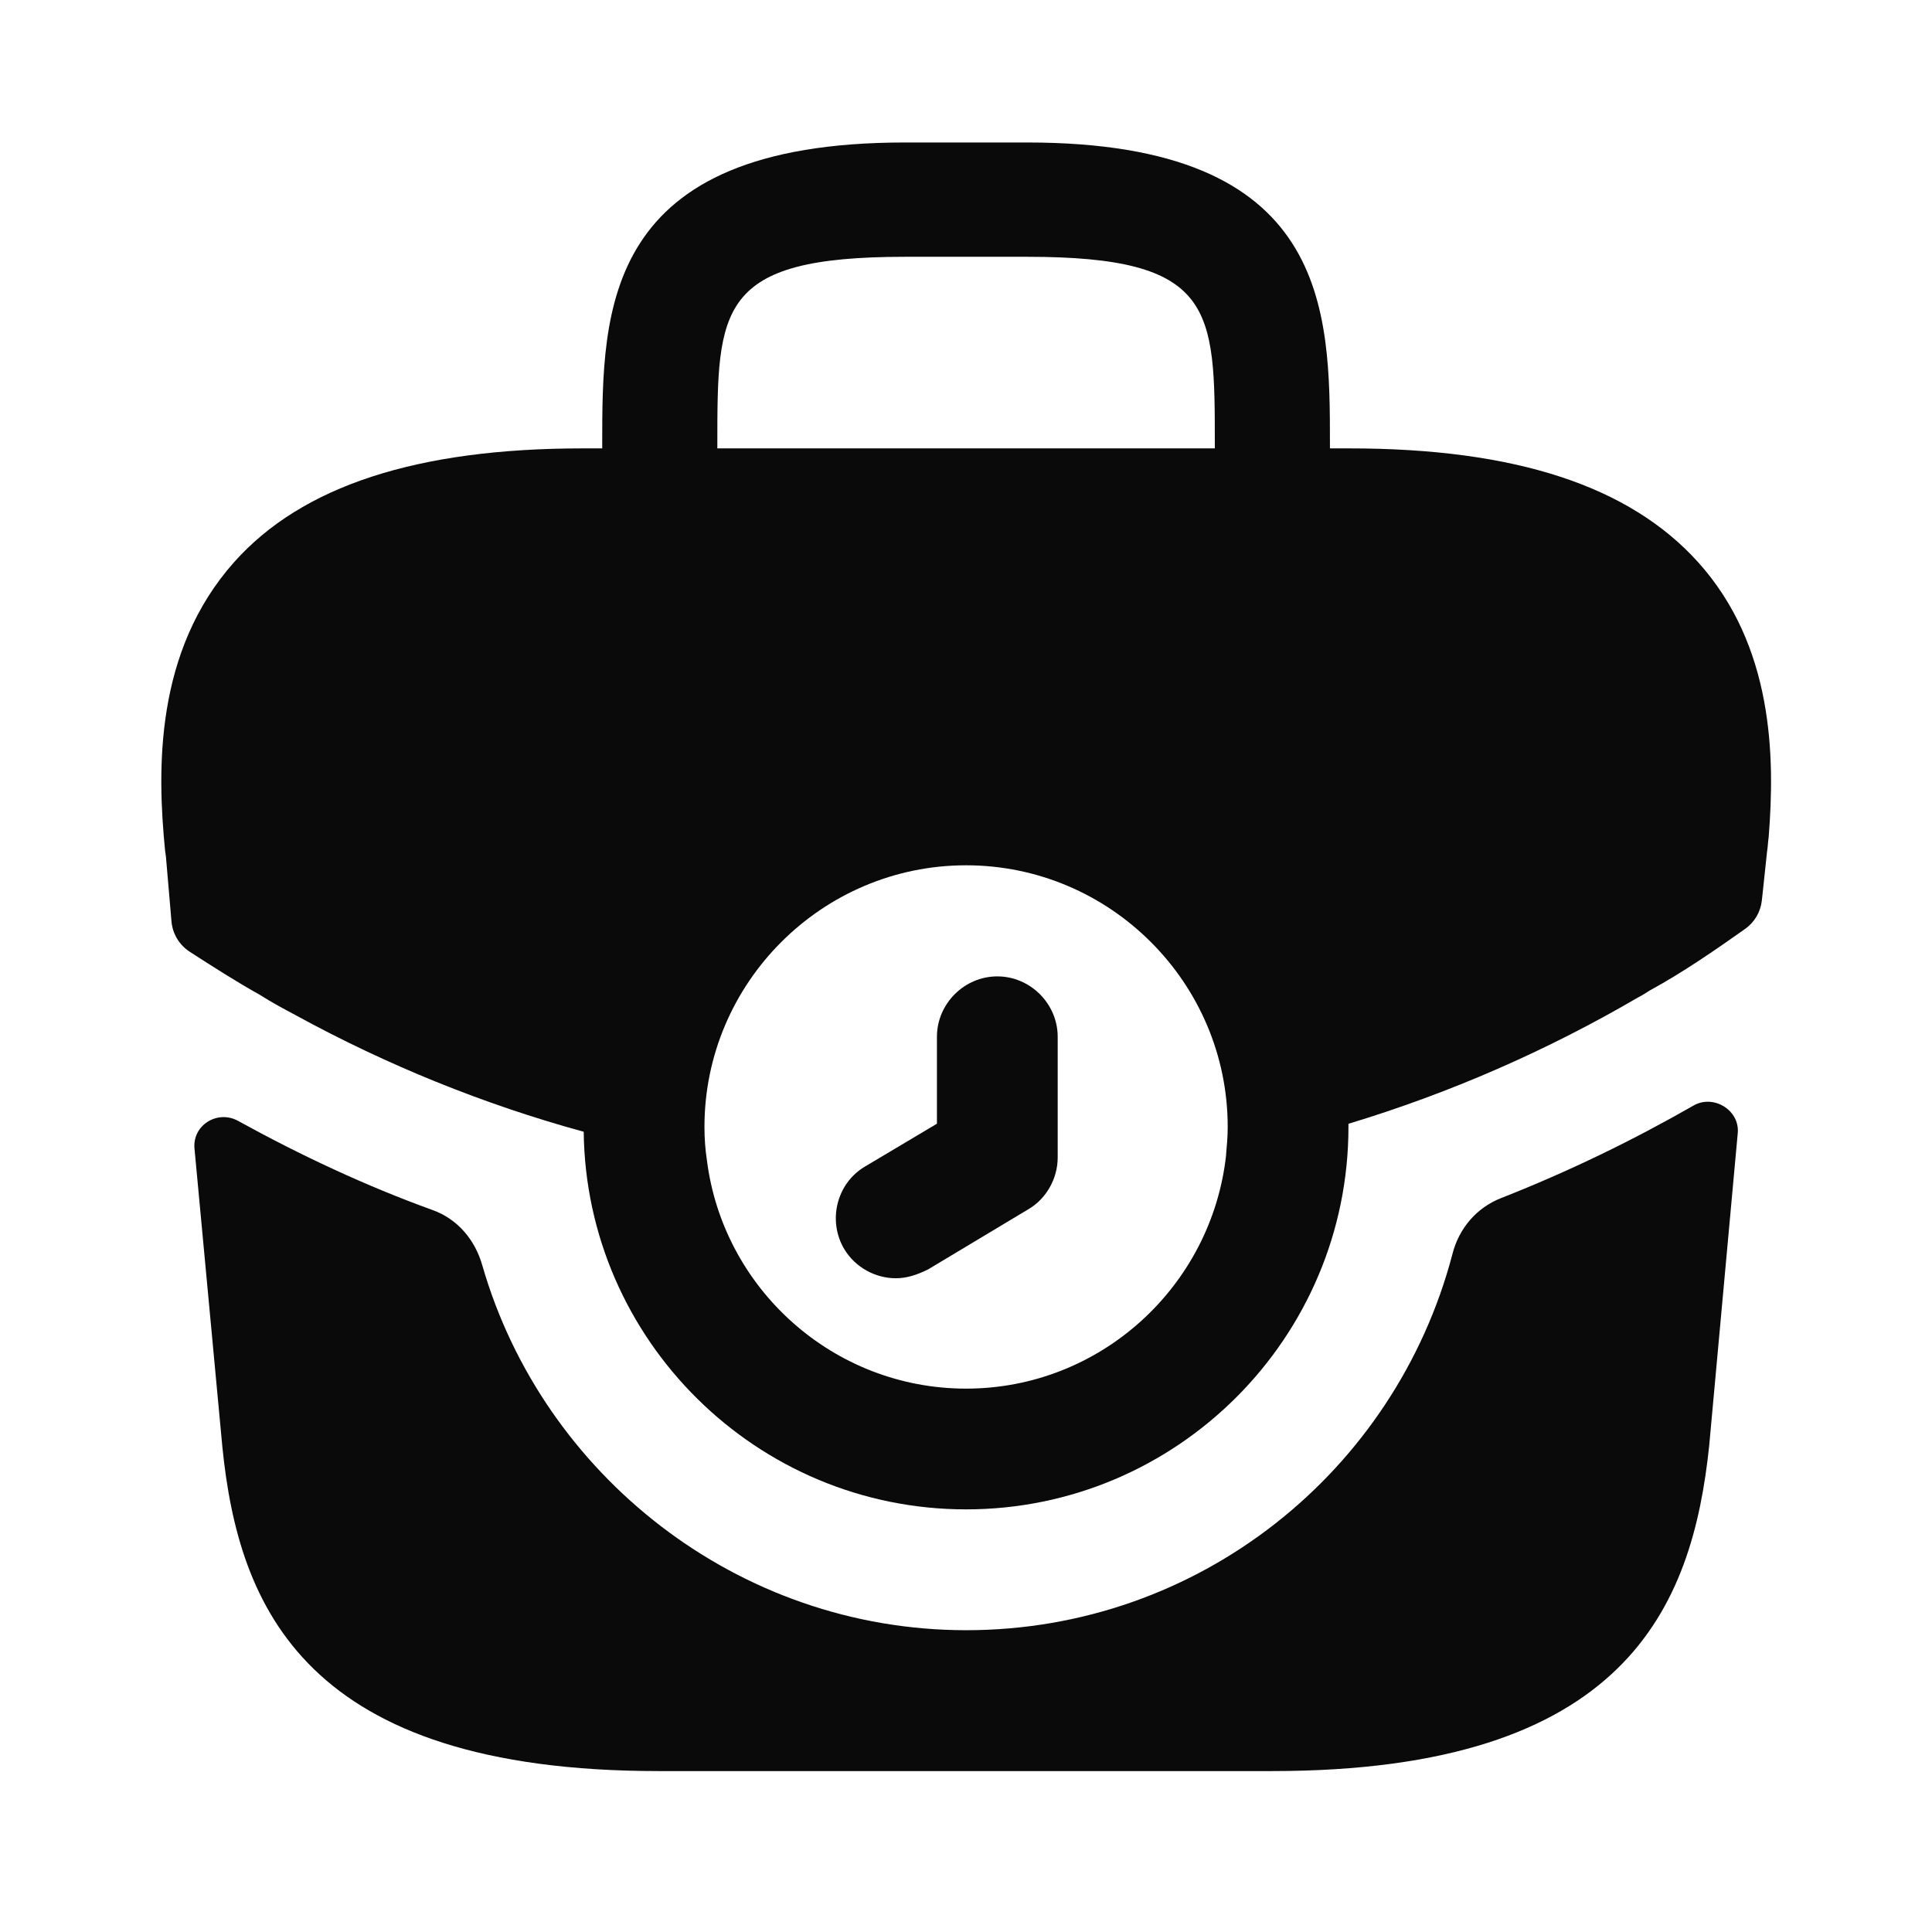
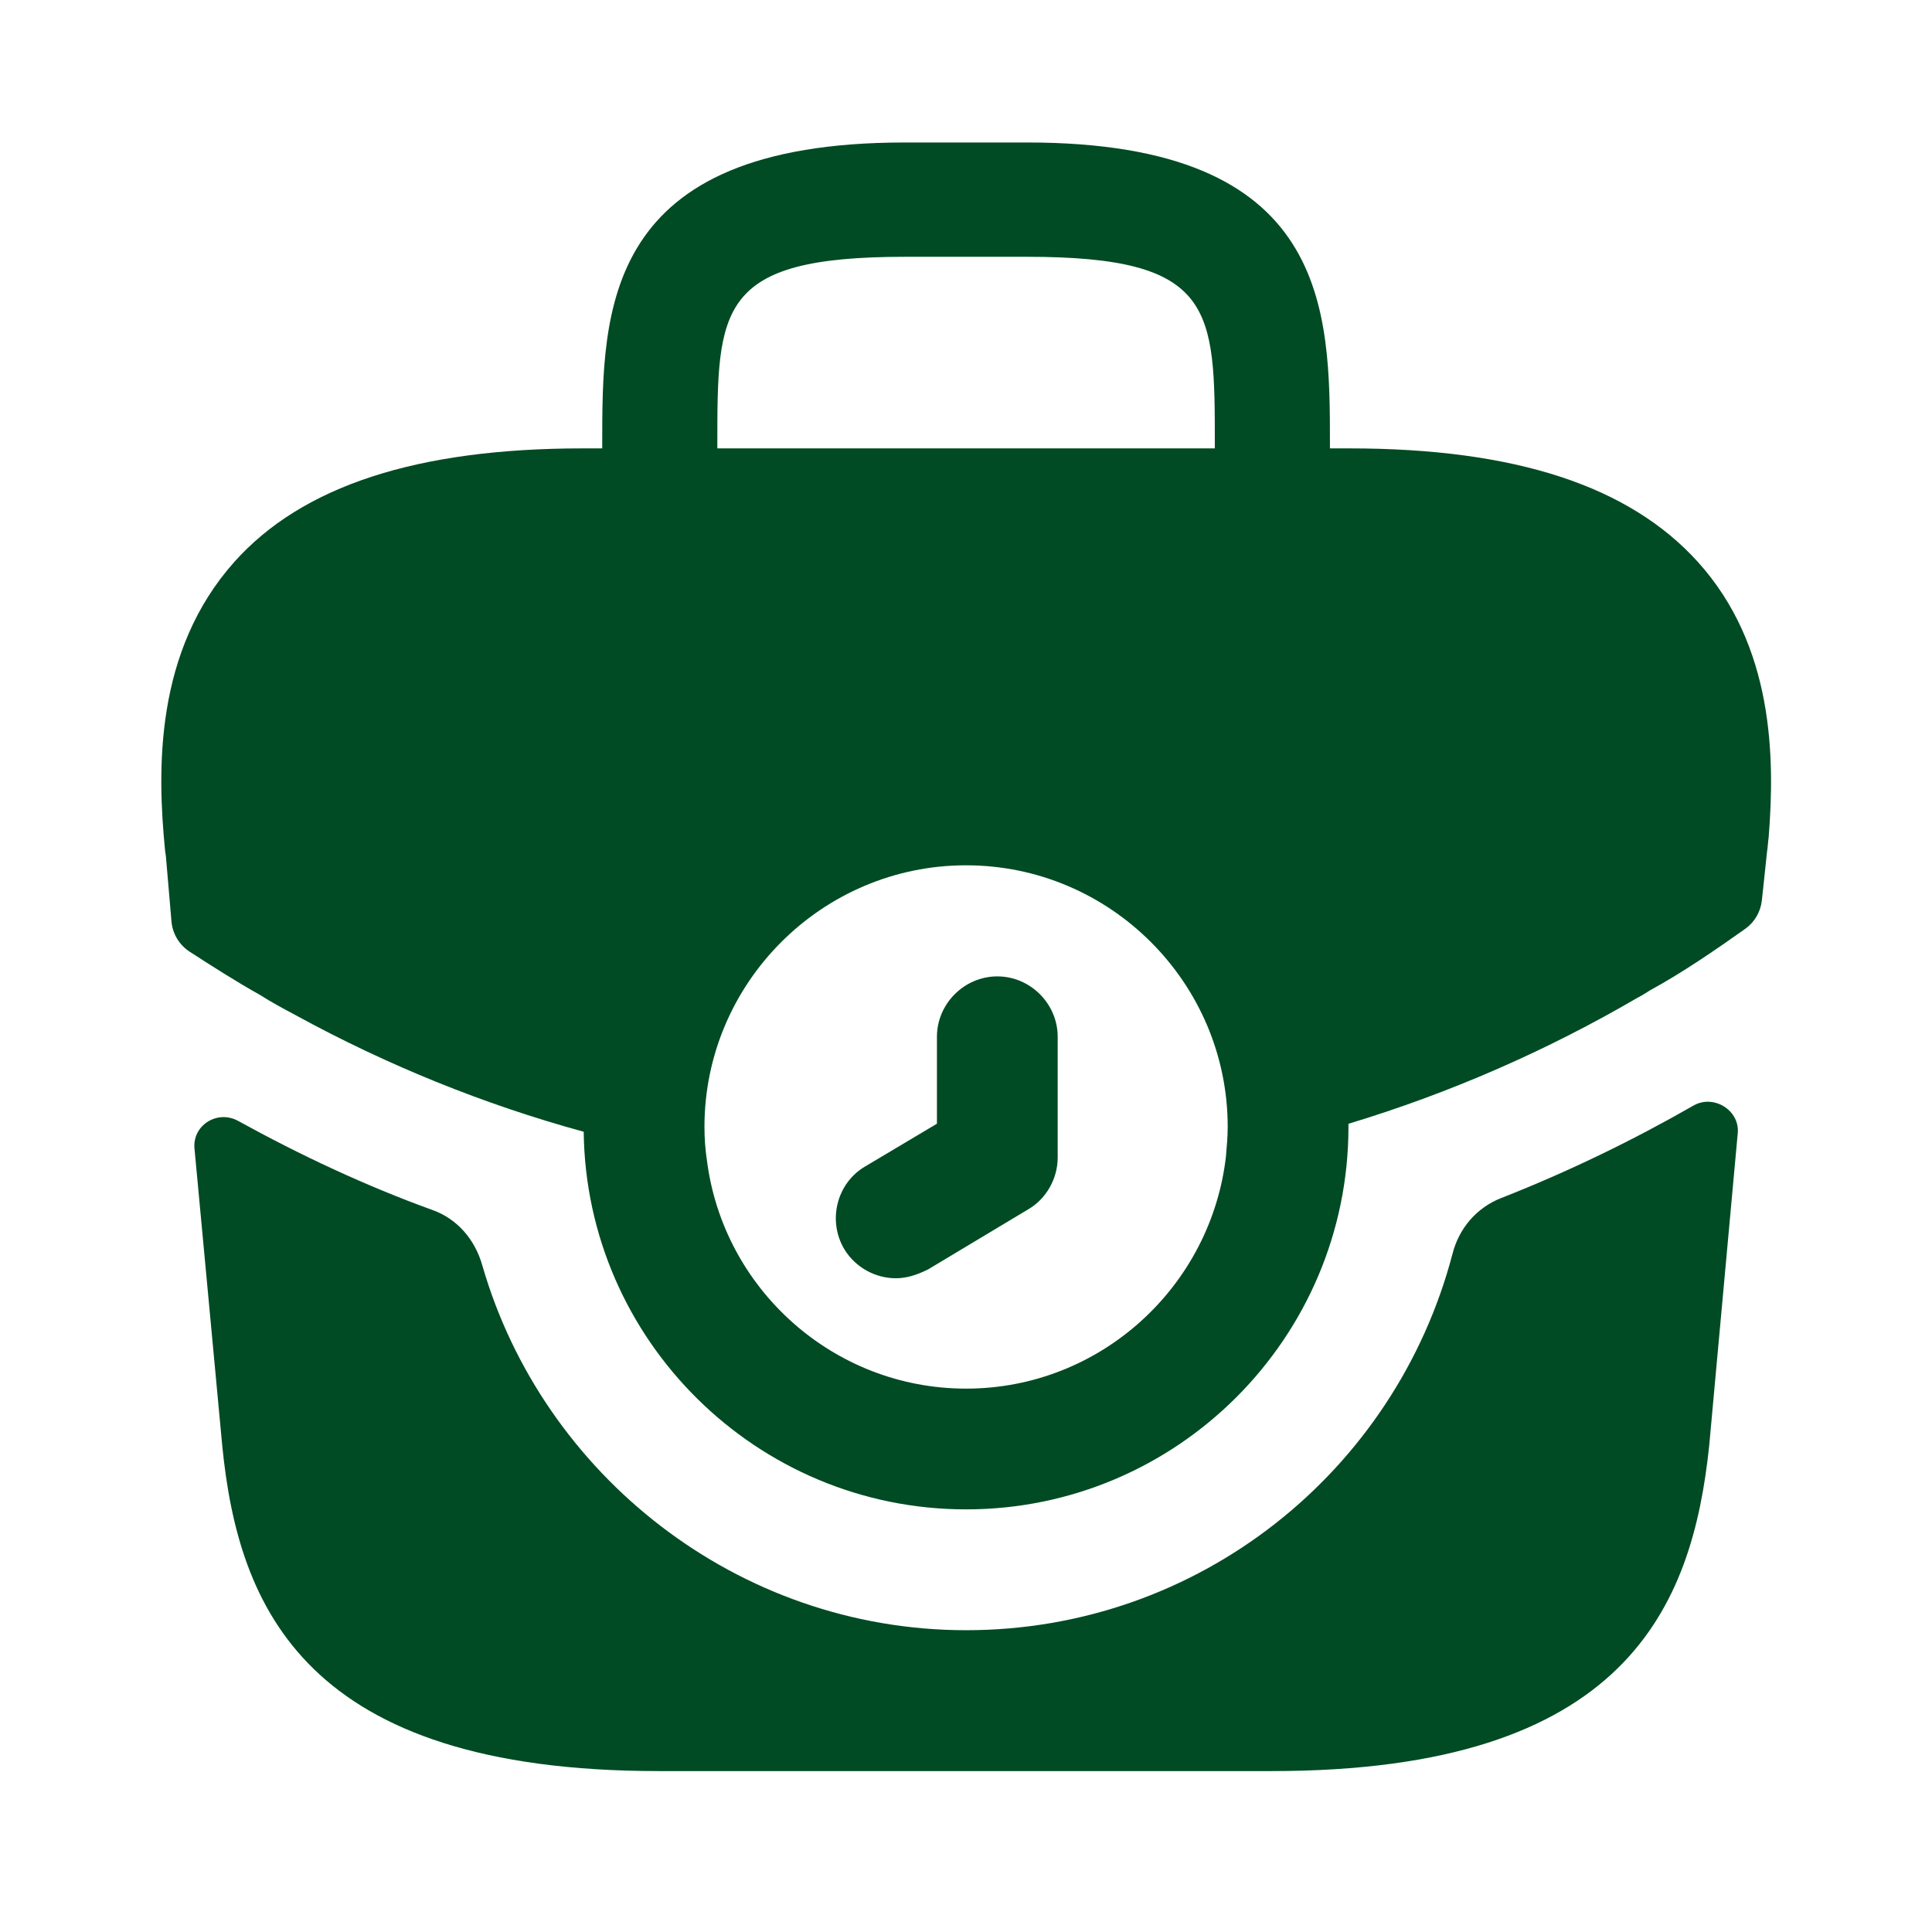
<svg xmlns="http://www.w3.org/2000/svg" width="24" height="24" viewBox="0 0 24 24" fill="none">
-   <path d="M11.129 15.879C10.879 15.879 10.629 15.749 10.489 15.519C10.279 15.169 10.389 14.699 10.749 14.489L11.639 13.959V12.879C11.639 12.469 11.979 12.129 12.389 12.129C12.799 12.129 13.139 12.469 13.139 12.879V14.379C13.139 14.639 12.999 14.889 12.779 15.019L11.529 15.769C11.389 15.839 11.259 15.879 11.129 15.879Z" fill="#0A0A0A" />
-   <path d="M21.091 6.98C20.241 6.04 18.831 5.57 16.761 5.57H16.521V5.53C16.521 3.85 16.521 1.77 12.761 1.77H11.241C7.481 1.77 7.481 3.85 7.481 5.53V5.57H7.241C5.171 5.57 3.751 6.04 2.911 6.98C1.921 8.09 1.951 9.56 2.051 10.569L2.061 10.639L2.13 11.445C2.143 11.599 2.227 11.739 2.357 11.823C2.64 12.006 2.942 12.199 3.231 12.36C3.371 12.45 3.521 12.53 3.671 12.61C4.801 13.229 6.011 13.72 7.251 14.059C7.281 16.649 9.401 18.75 12.001 18.75C14.621 18.75 16.751 16.619 16.751 13.999V13.96C18.011 13.579 19.221 13.05 20.351 12.389C20.411 12.36 20.451 12.329 20.501 12.3C20.896 12.085 21.305 11.804 21.679 11.539C21.795 11.457 21.87 11.329 21.886 11.188L21.901 11.05L21.951 10.579C21.961 10.52 21.961 10.47 21.971 10.399C22.051 9.4 22.031 8.02 21.091 6.98ZM8.911 5.53C8.911 3.83 8.911 3.19 11.241 3.19H12.761C15.091 3.19 15.091 3.83 15.091 5.53V5.57H8.911V5.53ZM12.001 17.25C10.351 17.25 8.981 16.009 8.781 14.409C8.761 14.28 8.751 14.139 8.751 13.999C8.751 12.21 10.211 10.749 12.001 10.749C13.791 10.749 15.251 12.21 15.251 13.999C15.251 14.12 15.241 14.229 15.231 14.339V14.35C15.051 15.979 13.671 17.25 12.001 17.25Z" fill="#0A0A0A" />
-   <path d="M21.042 13.731C21.29 13.593 21.613 13.793 21.587 14.076L21.232 17.961C21.022 19.961 20.202 22.001 15.802 22.001H8.182C3.782 22.001 2.962 19.961 2.762 17.971L2.416 14.268C2.389 13.98 2.696 13.786 2.952 13.921C3.732 14.351 4.542 14.731 5.372 15.031C5.682 15.141 5.902 15.401 5.992 15.721C6.742 18.321 9.162 20.251 12.002 20.251C14.892 20.251 17.332 18.281 18.042 15.581C18.122 15.261 18.342 15.001 18.652 14.881C19.492 14.551 20.292 14.161 21.042 13.731Z" fill="#0A0A0A" />
+   <path d="M11.129 15.879C10.879 15.879 10.629 15.749 10.489 15.519C10.279 15.169 10.389 14.699 10.749 14.489L11.639 13.959V12.879C11.639 12.469 11.979 12.129 12.389 12.129C12.799 12.129 13.139 12.469 13.139 12.879V14.379C13.139 14.639 12.999 14.889 12.779 15.019L11.529 15.769C11.389 15.839 11.259 15.879 11.129 15.879Z" fill="#004B23" />
+   <path d="M21.091 6.98C20.241 6.04 18.831 5.57 16.761 5.57H16.521V5.53C16.521 3.85 16.521 1.77 12.761 1.77H11.241C7.481 1.77 7.481 3.85 7.481 5.53V5.57H7.241C5.171 5.57 3.751 6.04 2.911 6.98C1.921 8.09 1.951 9.56 2.051 10.569L2.061 10.639L2.13 11.445C2.143 11.599 2.227 11.739 2.357 11.823C2.64 12.006 2.942 12.199 3.231 12.36C3.371 12.45 3.521 12.53 3.671 12.61C4.801 13.229 6.011 13.72 7.251 14.059C7.281 16.649 9.401 18.75 12.001 18.75C14.621 18.75 16.751 16.619 16.751 13.999V13.96C18.011 13.579 19.221 13.05 20.351 12.389C20.411 12.36 20.451 12.329 20.501 12.3C20.896 12.085 21.305 11.804 21.679 11.539C21.795 11.457 21.87 11.329 21.886 11.188L21.901 11.05L21.951 10.579C21.961 10.52 21.961 10.47 21.971 10.399C22.051 9.4 22.031 8.02 21.091 6.98ZM8.911 5.53C8.911 3.83 8.911 3.19 11.241 3.19H12.761C15.091 3.19 15.091 3.83 15.091 5.53V5.57H8.911V5.53ZM12.001 17.25C10.351 17.25 8.981 16.009 8.781 14.409C8.761 14.28 8.751 14.139 8.751 13.999C8.751 12.21 10.211 10.749 12.001 10.749C13.791 10.749 15.251 12.21 15.251 13.999C15.251 14.12 15.241 14.229 15.231 14.339V14.35C15.051 15.979 13.671 17.25 12.001 17.25Z" fill="#004B23" />
+   <path d="M21.042 13.731C21.29 13.593 21.613 13.793 21.587 14.076L21.232 17.961C21.022 19.961 20.202 22.001 15.802 22.001H8.182C3.782 22.001 2.962 19.961 2.762 17.971L2.416 14.268C2.389 13.98 2.696 13.786 2.952 13.921C3.732 14.351 4.542 14.731 5.372 15.031C5.682 15.141 5.902 15.401 5.992 15.721C6.742 18.321 9.162 20.251 12.002 20.251C14.892 20.251 17.332 18.281 18.042 15.581C18.122 15.261 18.342 15.001 18.652 14.881C19.492 14.551 20.292 14.161 21.042 13.731Z" fill="#004B23" />
</svg>
